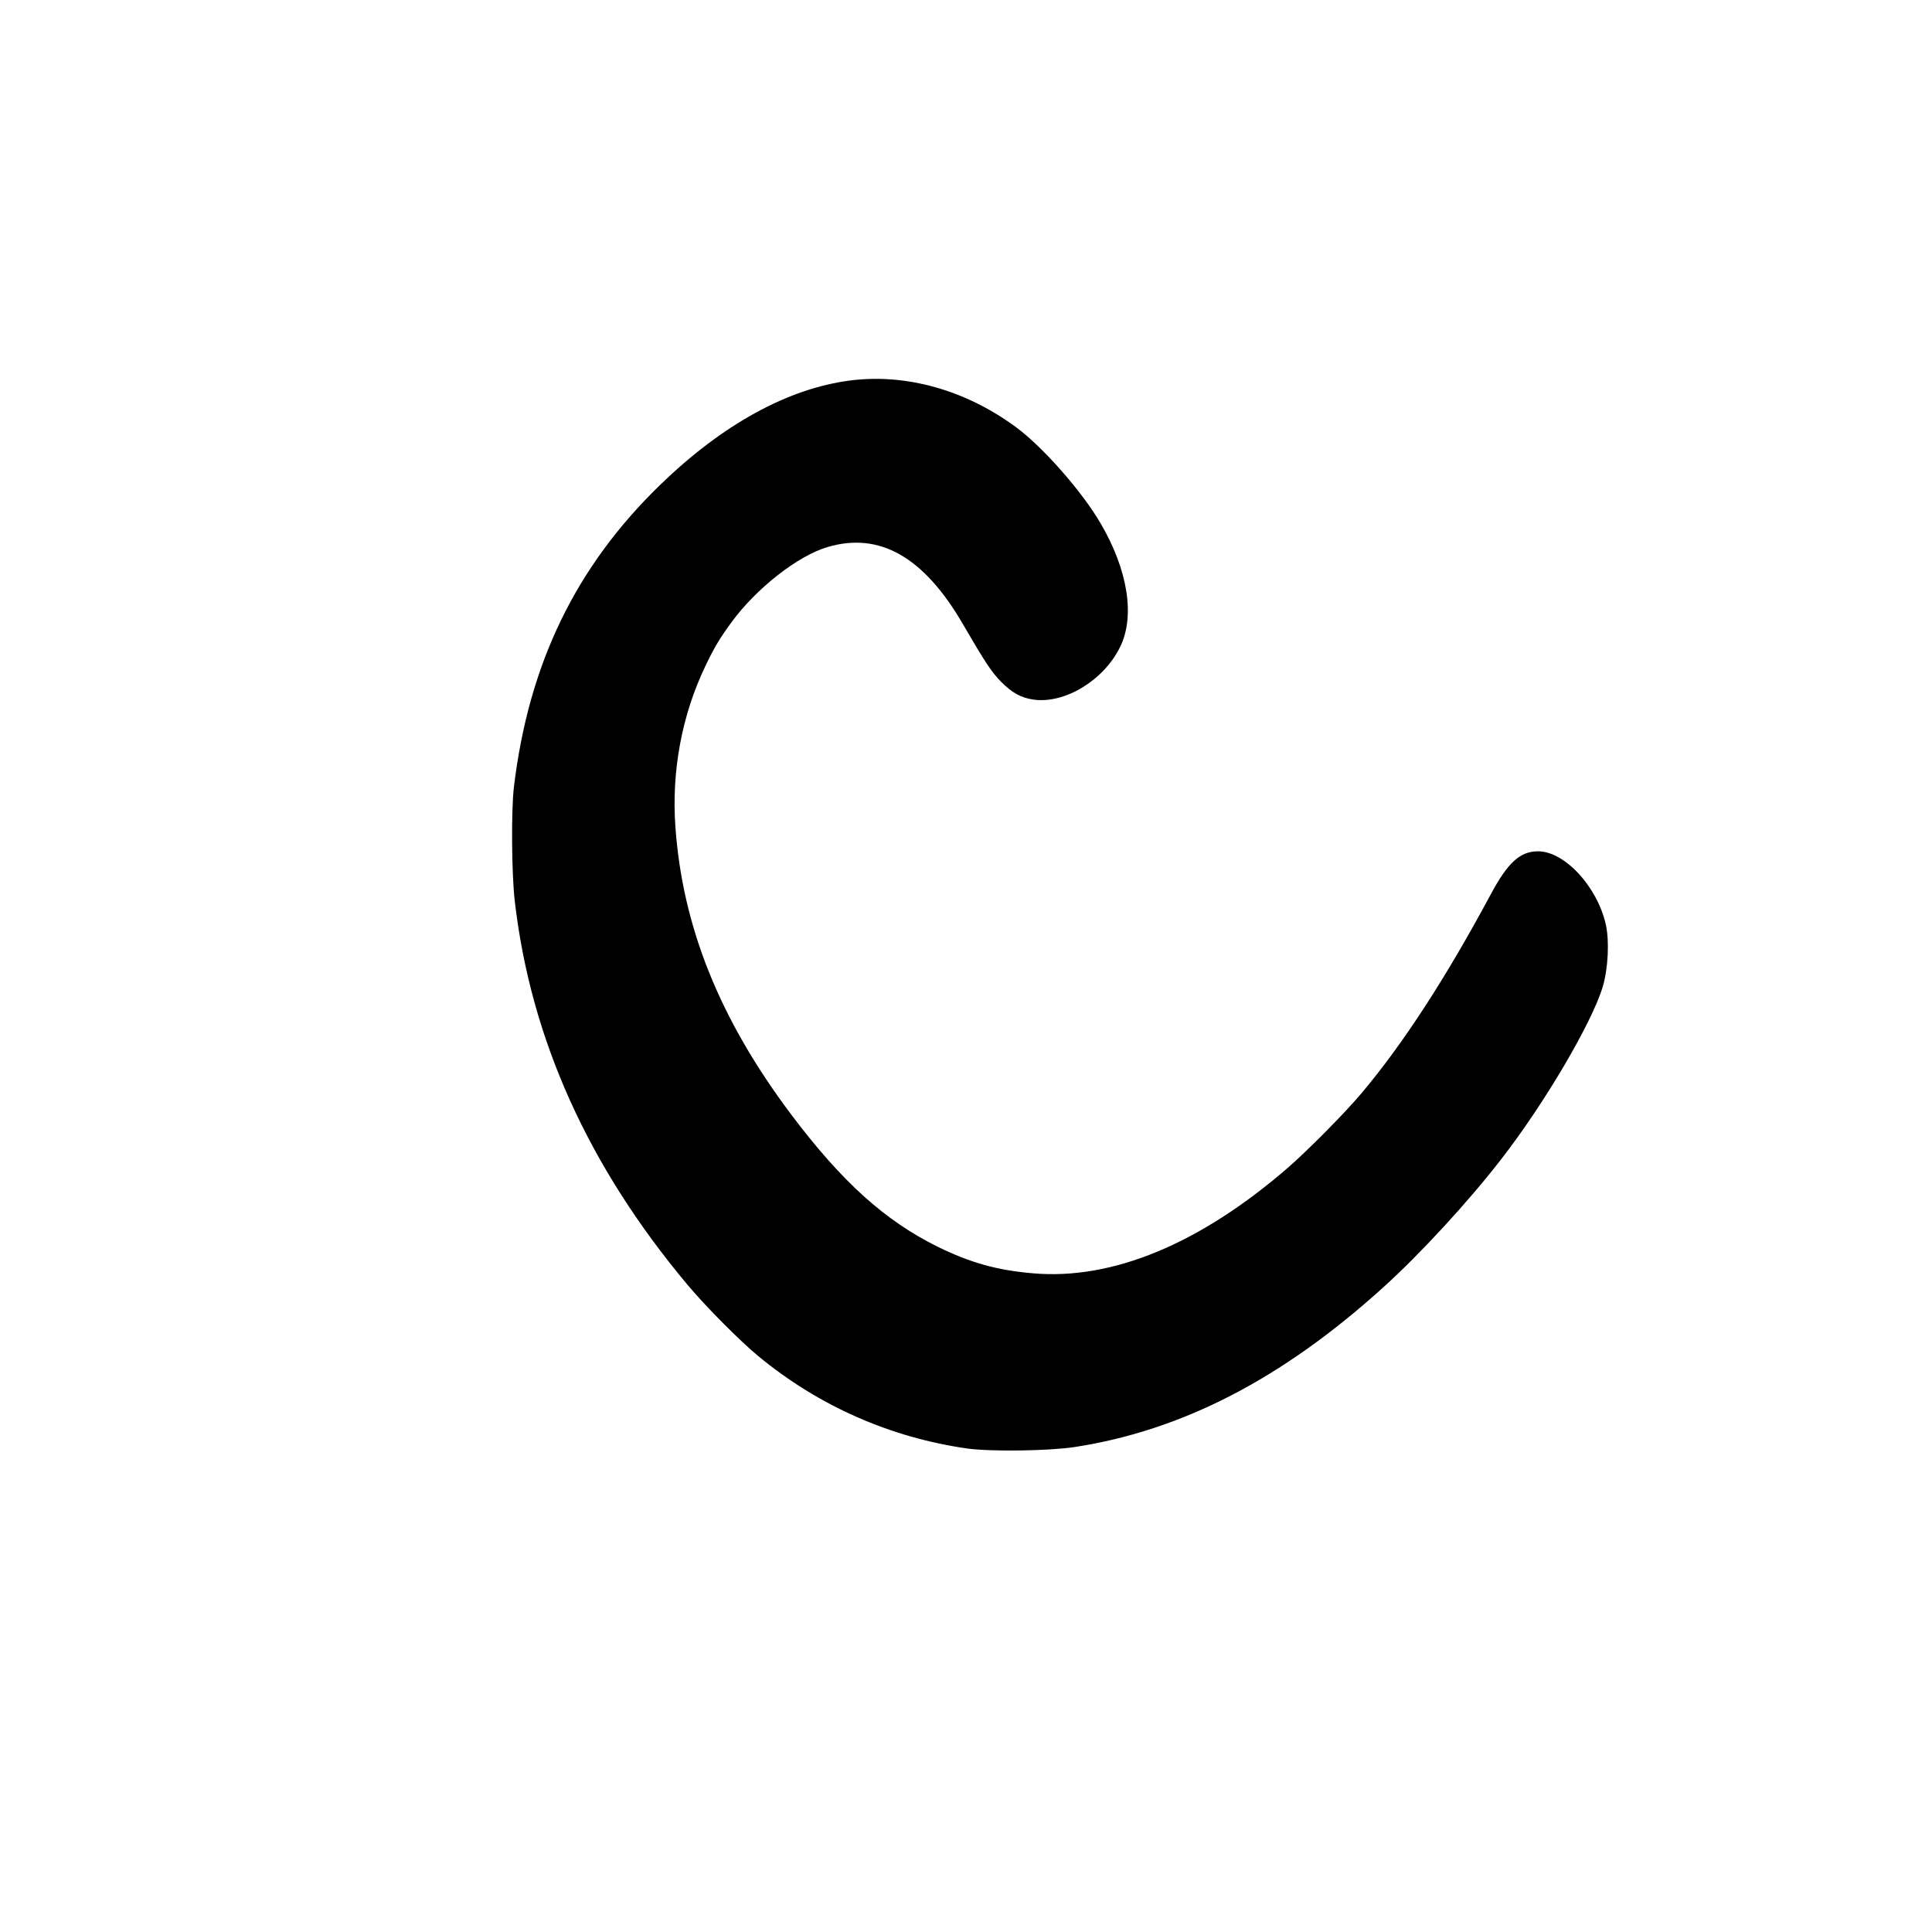
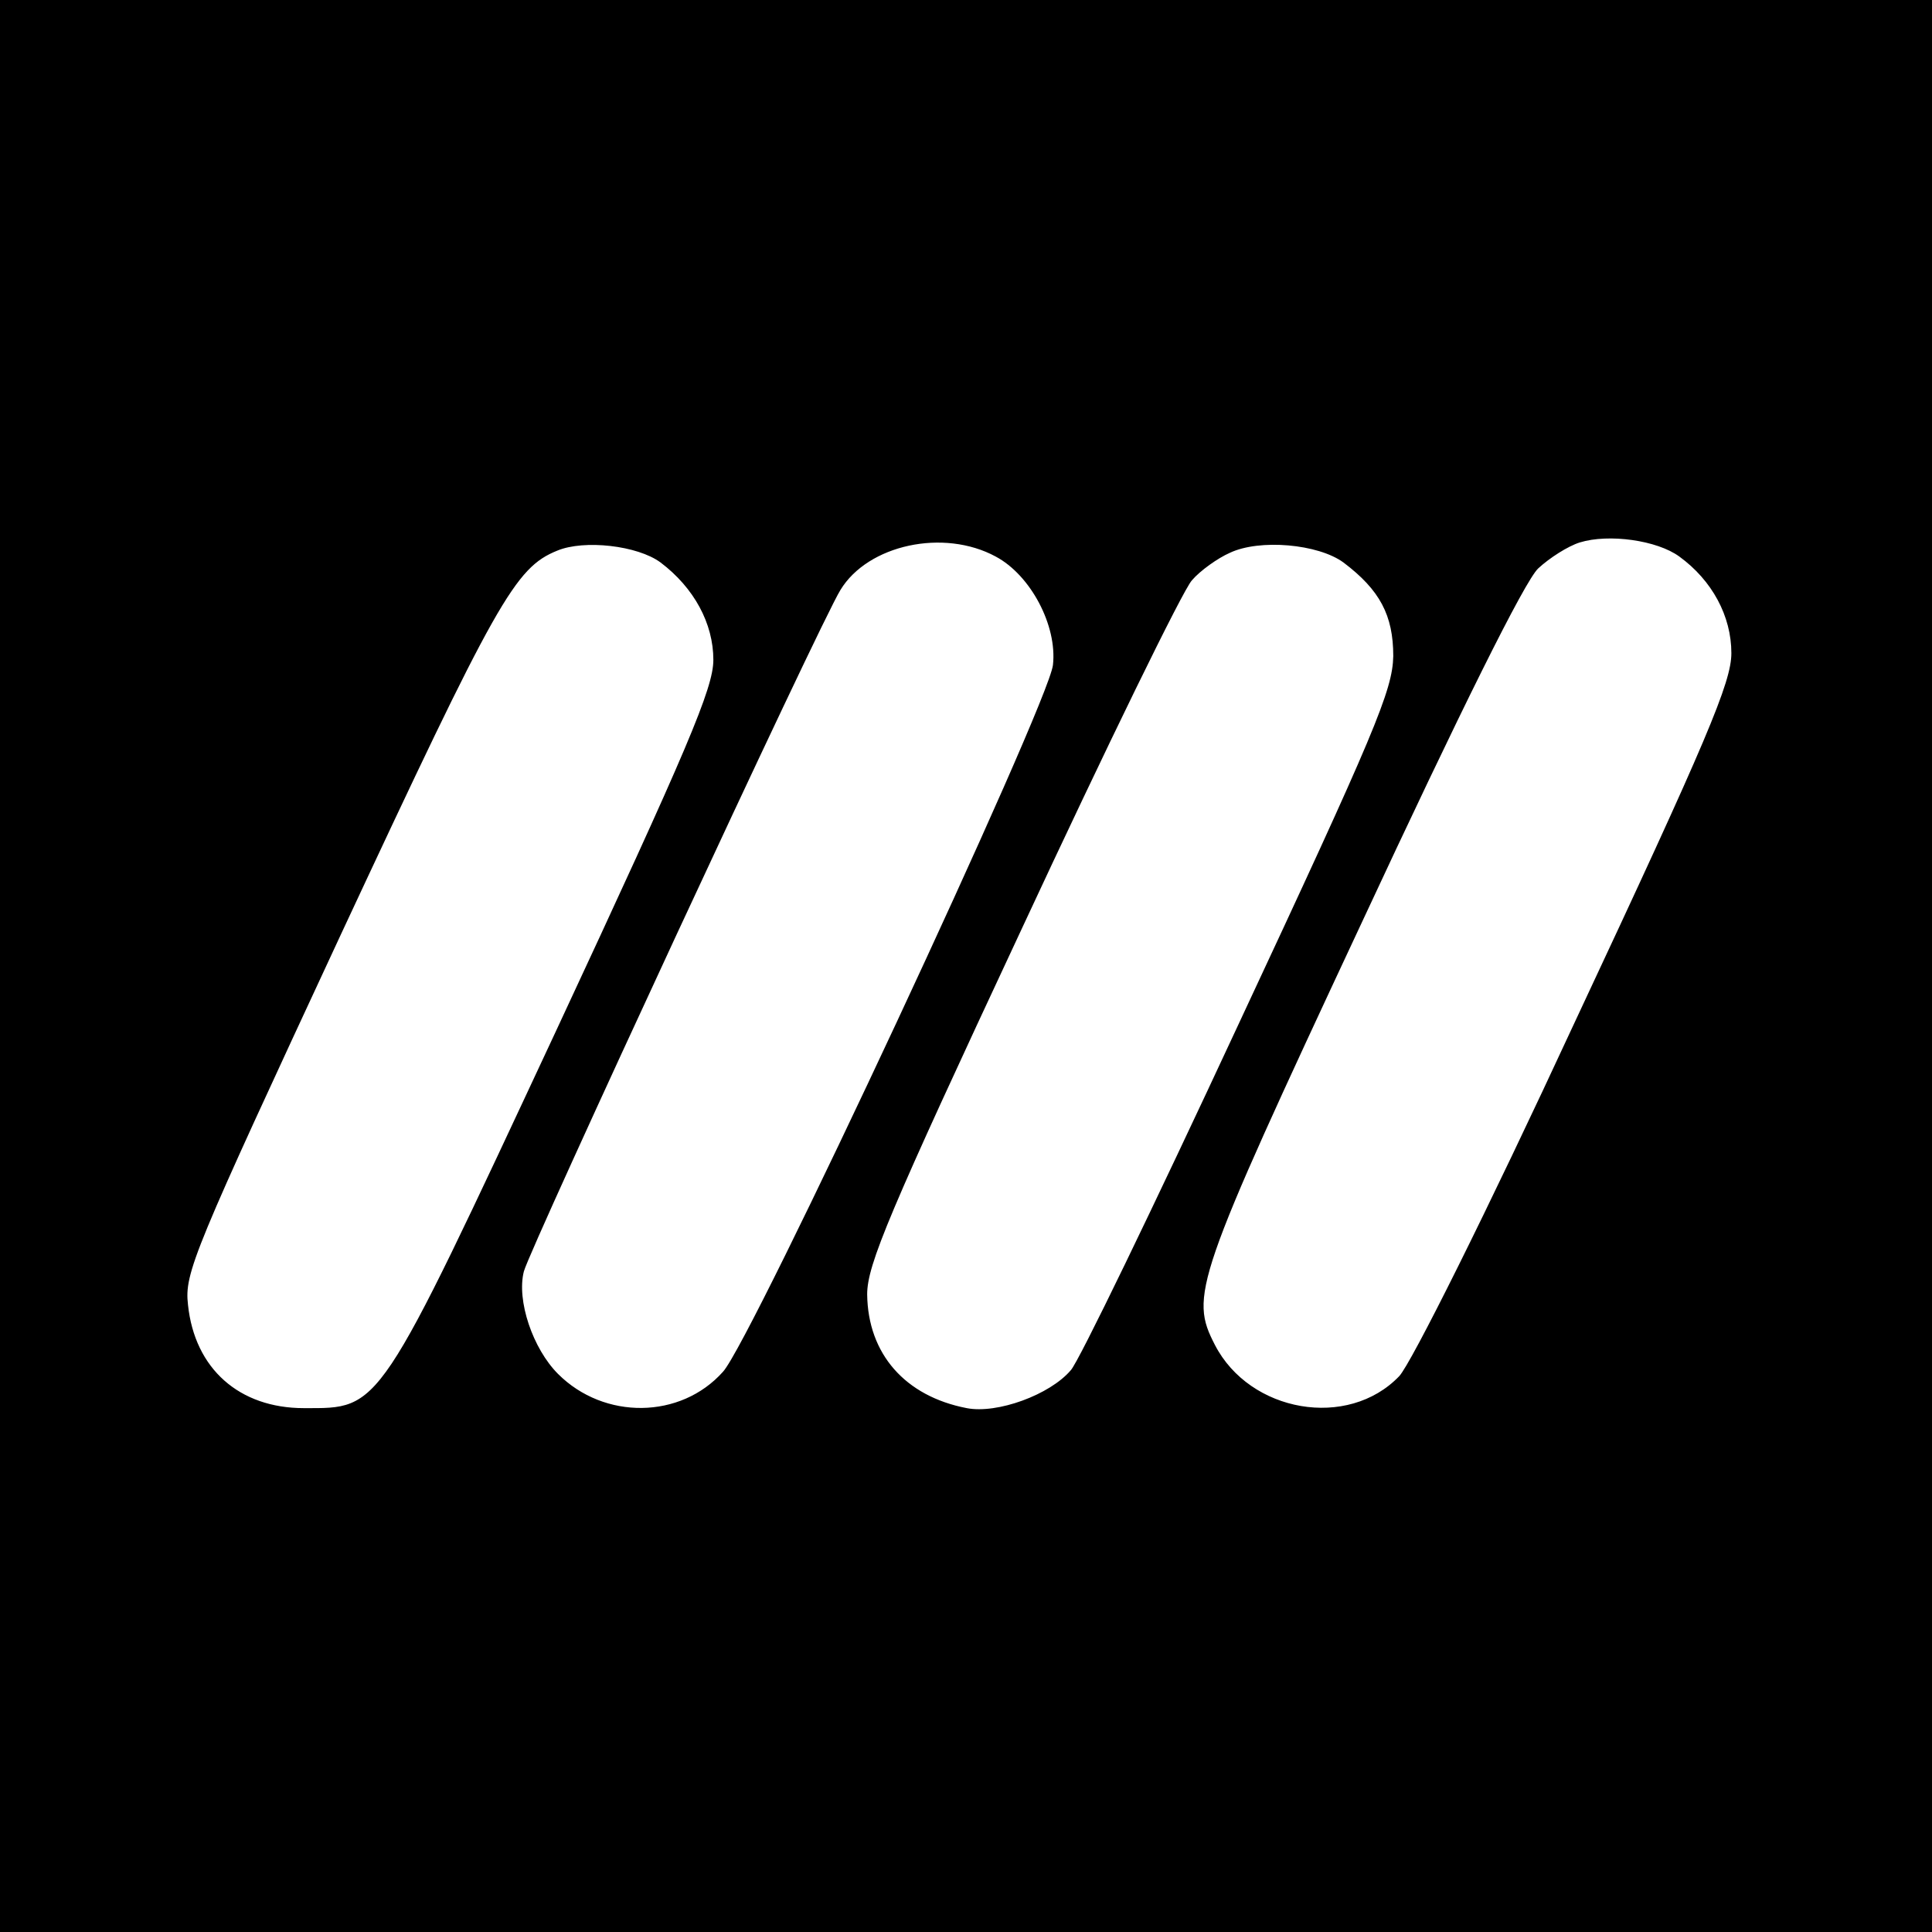
- <svg xmlns="http://www.w3.org/2000/svg" version="1" width="1693.333" height="1693.333" viewBox="0 0 1270 1270">
-   <path d="M559 250.1c-40.9 5.2-83.9 28.8-124.8 68.4-55.8 54-86.7 117.9-96.4 199-1.8 15.4-1.5 57.1.6 75 10.5 90.4 48.2 174.2 113.9 252.5 11.7 13.9 34.1 36.5 46.1 46.4 39.7 32.8 86.9 53.6 137.6 60.8 15.5 2.1 53.4 1.6 70.5-1 70.6-10.9 136.3-44.8 202.5-104.7 24.3-21.9 55.8-56.1 77.6-84.2 28.7-36.9 60-90.2 67-113.8 3.5-11.9 4.4-29.9 2-40.7-5.6-25-27.1-48.2-44.6-48.2-11.7 0-19.9 7.4-31.1 28.4-29.5 54.9-57.6 98.2-84.8 130.5-10.7 12.8-35.7 38-48.6 49.2-57.9 50.1-115.4 73.9-167.6 69.3-23.4-2-41-6.9-62.4-17.4-34.7-17.1-63.1-42.7-96.5-87.1-46.8-62.3-71.3-123-76-188.7-2.7-36.6 4.2-73.7 19.6-105.8 6.1-12.7 9.2-17.9 17.2-28.9 16.3-22.3 43.7-43.8 63.2-49.5 34.1-10.1 63.2 6.4 88.8 50.4 14.9 25.6 19 31.8 25.2 38.1 7.3 7.4 13.4 10.7 21.5 11.8 20.5 2.8 45.9-12.6 56.7-34.4 10.1-20.2 5.3-50.8-12.8-81.6-12.1-20.8-37.9-50.1-55.4-63-33-24.4-72.2-35.5-109-30.8z" />
+ <svg xmlns="http://www.w3.org/2000/svg" version="1" width="346.667" height="346.667" viewBox="0 0 260 260">
+   <path d="M0 130v130h260V0H0v130zm226-55.1c4.4 3.2 7 8 7 13 0 3.9-3.2 11.5-21 49.5-12 25.9-22.1 46.1-23.7 47.8-6.9 7.2-20.1 4.9-24.8-4.2-3.4-6.6-2.8-8.6 19.6-56.5 13.5-29 22.1-46.3 23.9-48 1.5-1.4 4-3 5.6-3.5 3.9-1.2 10.4-.3 13.4 1.9zm-137.1.8c4.5 3.4 7.1 8.2 7.1 13.1 0 3.8-3.4 11.8-21.2 50-24.1 51.6-23.5 50.7-33.9 50.7-8.7 0-14.7-5.3-15.6-13.9-.5-4.3.7-7.1 20.6-49.9 21-45 23.4-49.3 29.1-51.6 3.6-1.5 10.8-.7 13.9 1.6zm45.1-.8c4.7 2.5 8.3 9.3 7.7 14.6-.6 5.3-40.6 91-44.4 95.1-5.7 6.4-16 6.5-22.2.3-3.4-3.4-5.6-9.9-4.6-13.8.8-3.1 39.8-87.2 42.6-91.7 3.7-6.1 13.9-8.3 20.9-4.5zm46.8.8c4.9 3.7 6.7 7.1 6.7 12.6-.1 4.6-2.4 10.1-20.9 49.7-11.4 24.5-21.5 45.4-22.5 46.4-2.8 3.3-9.9 5.9-14 5.1-8.3-1.6-13.3-7.3-13.4-15.3 0-4 2.9-10.9 20.8-49.2 11.4-24.5 21.7-45.6 22.9-46.9 1.1-1.3 3.5-3 5.1-3.7 4-1.9 11.9-1.2 15.3 1.3z" />
</svg>
